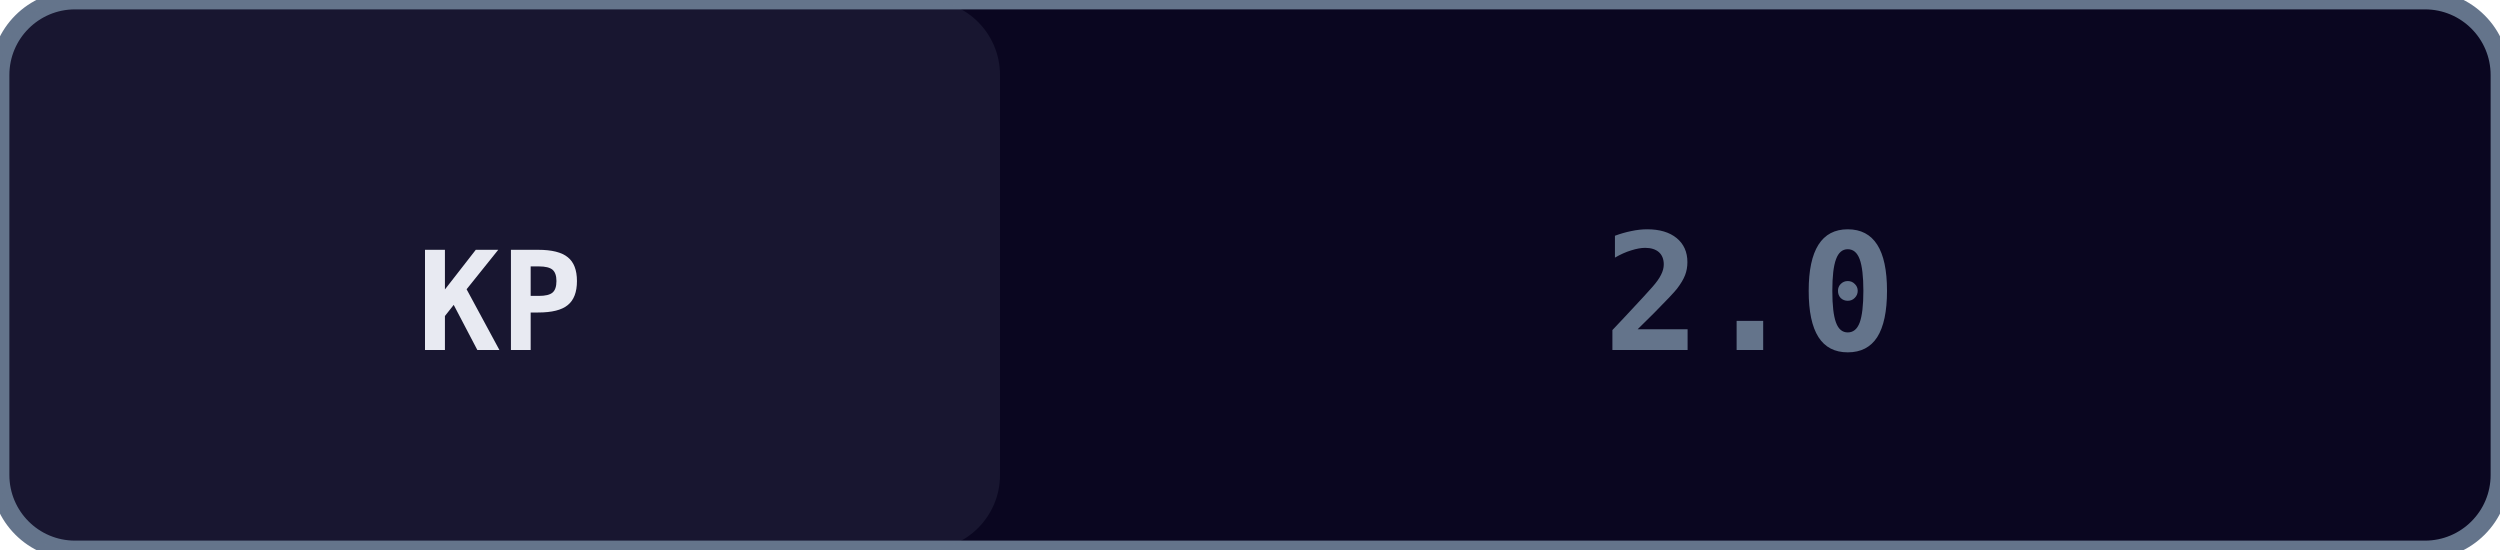
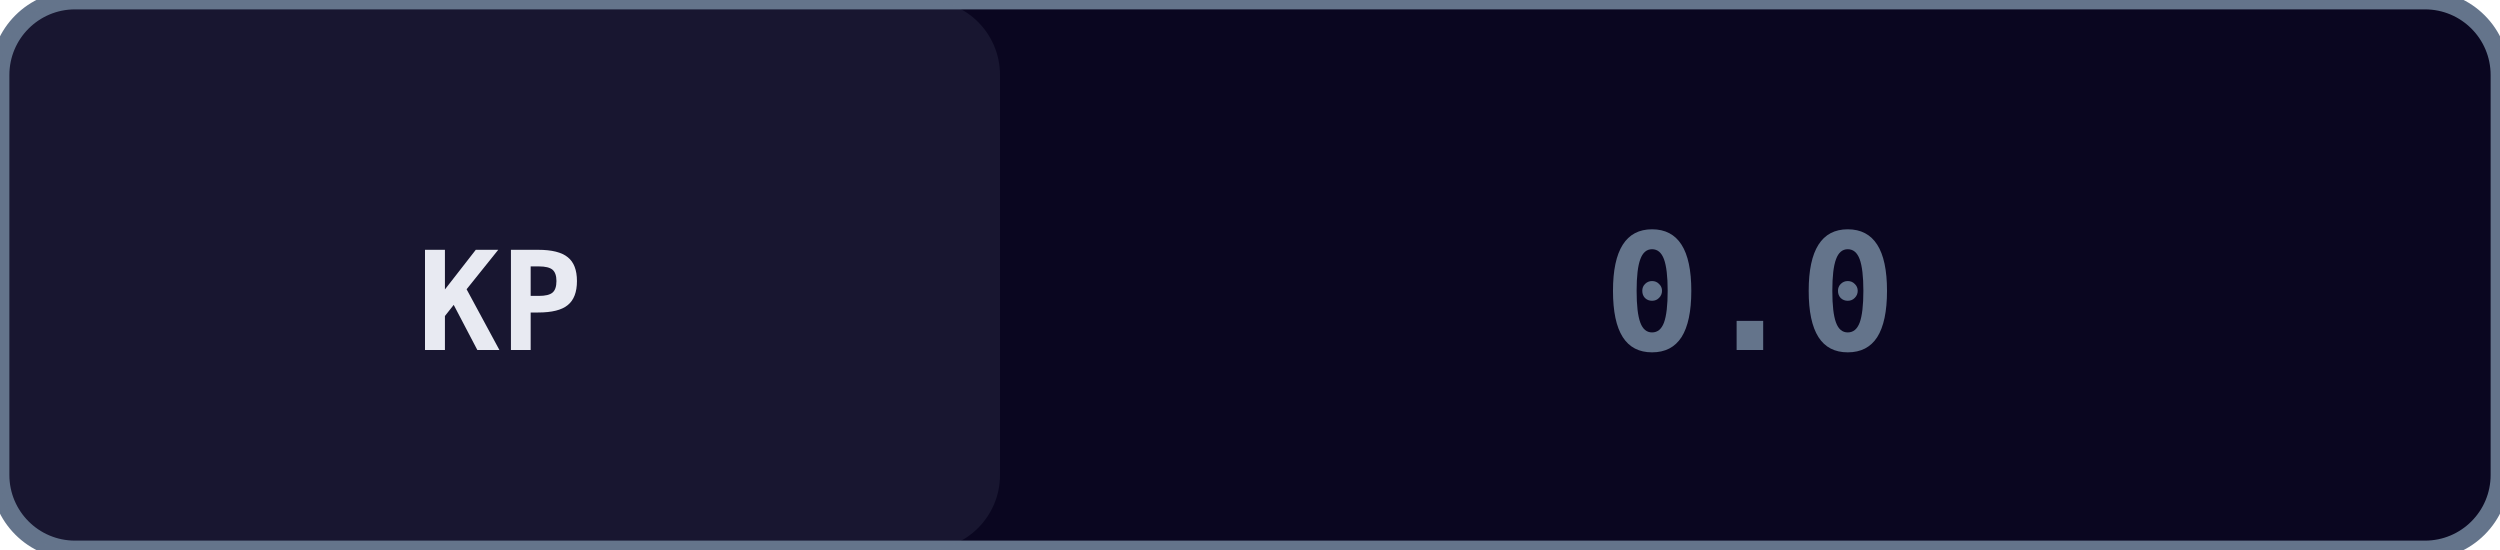
- <svg xmlns="http://www.w3.org/2000/svg" width="200" height="44" role="img" aria-label="Kp: 2.0">
+ <svg xmlns="http://www.w3.org/2000/svg" width="200" height="44" role="img" aria-label="Kp: 0.0">
  <a href="https://flarient.com/kp-index" target="_blank" rel="noopener">
    <rect width="200" height="44" rx="6" fill="#0a0620" stroke="#64748b" stroke-width="1.5" />
    <rect width="80" height="44" rx="6" fill="#64748b" opacity="0.15" />
    <text x="40" y="28" text-anchor="middle" fill="#e8eaf2" font-family="monospace" font-size="11" font-weight="bold">KP</text>
-     <text x="140" y="28" text-anchor="middle" fill="#64748b" font-family="monospace" font-size="13" font-weight="bold">2.0</text>
+     <text x="140" y="28" text-anchor="middle" fill="#64748b" font-family="monospace" font-size="13" font-weight="bold">0.0</text>
  </a>
</svg>
